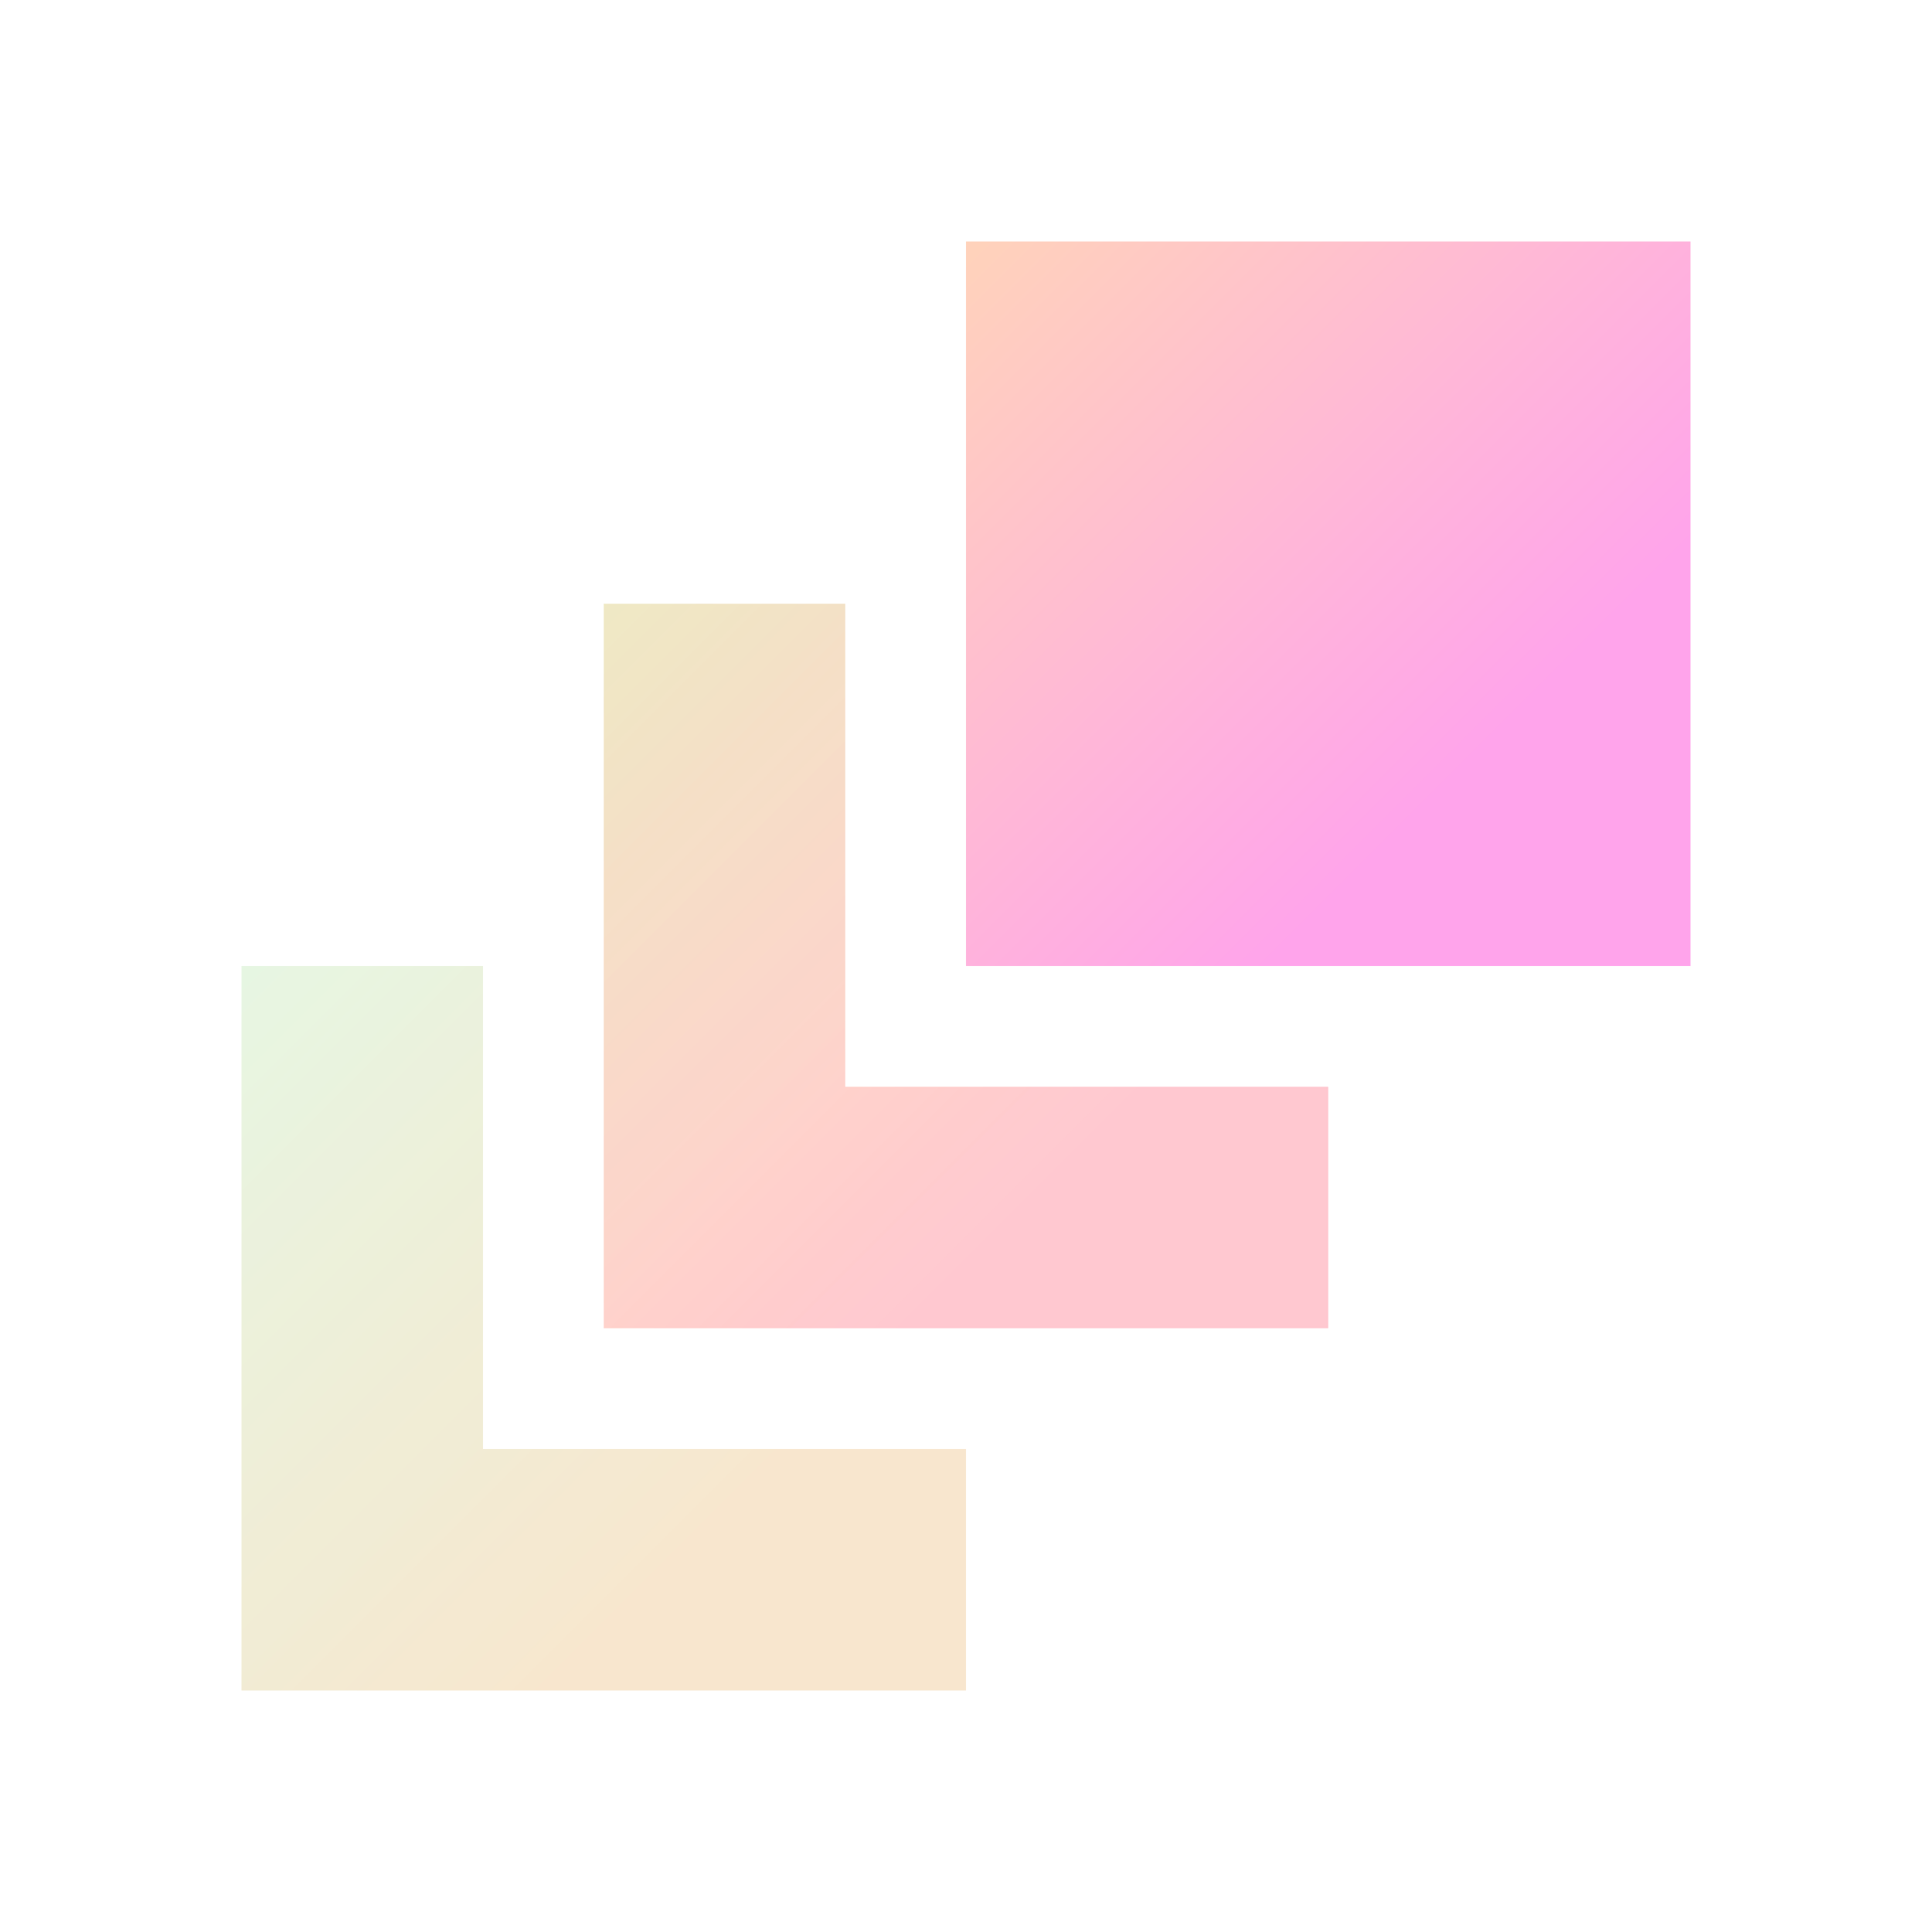
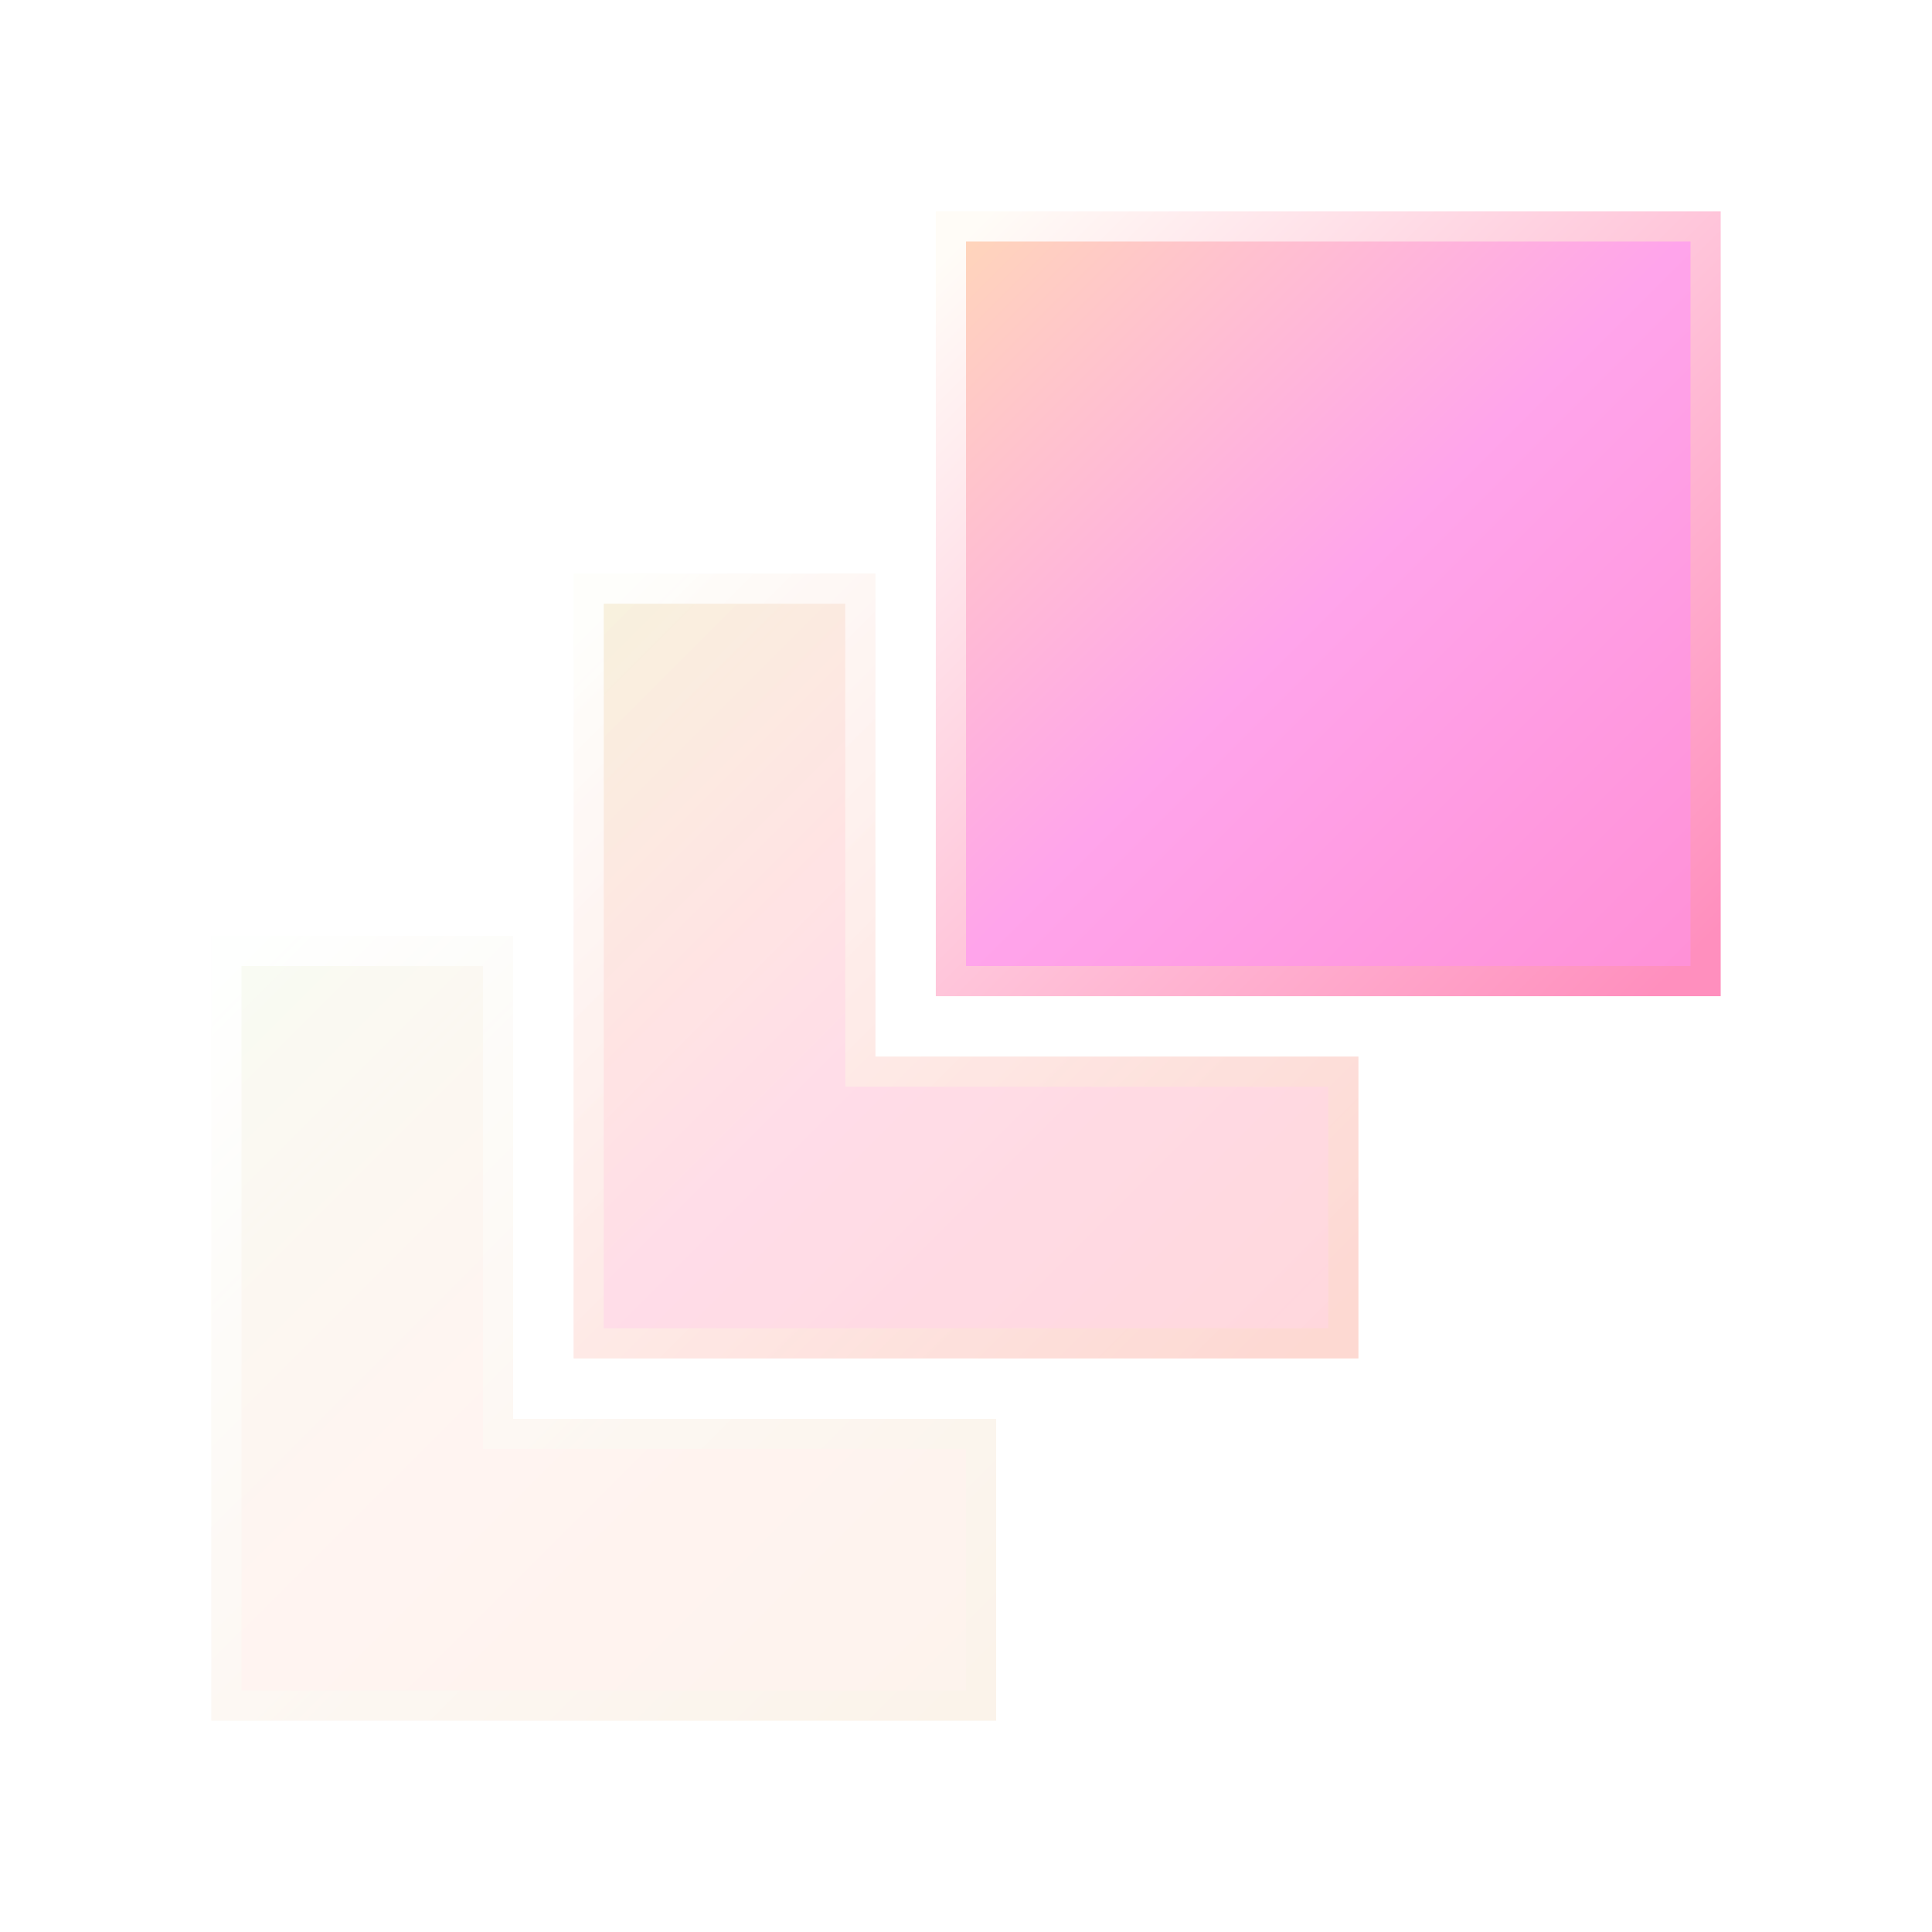
- <svg xmlns="http://www.w3.org/2000/svg" viewBox="0 0 16 16" fill="url(#gradient)" stroke="none">
+ <svg xmlns="http://www.w3.org/2000/svg" viewBox="0 0 16 16" fill="url(#gradient)" stroke="url(#stroke-gradient)" stroke-width="0.5" paint-order="stroke">
  <defs>
-     <linearGradient id="gradient" gradientTransform="rotate(45)">
-       <stop offset="0%" stop-color="#ffd3ba" />
-       <stop offset="100%" stop-color="#ffa4eb" />
+     <linearGradient id="gradient" gradientTransform="scale(1.4) rotate(45)">
+       <stop offset="0%" stop-color="#ffd5bb" />
+       <stop offset="50%" stop-color="#ffa4eb" />
+       <stop offset="100%" stop-color="#ff91d7" />
+     </linearGradient>
+     <linearGradient id="stroke-gradient" gradientTransform="scale(1.4) rotate(45)">
+       <stop offset="0%" stop-color="#fffcf7" />
+       <stop offset="100%" stop-color="#ff8fbe" />
    </linearGradient>
    <filter id="shift-hue-1">
-       <feColorMatrix type="hueRotate" values="90" />
-       <feColorMatrix type="matrix" values="                 0.5 0 0 0 0.5                 0 0.5 0 0 0.5                 0 0 0.5 0 0.5                 0 0 0 1 0" />
+       <feColorMatrix type="hueRotate" values="60" />
+       <feColorMatrix type="matrix" values="                 0.4 0 0 0 0.6                 0 0.4 0 0 0.6                 0 0 0.4 0 0.6                 0 0 0 1 0" />
    </filter>
    <filter id="shift-hue-2">
-       <feColorMatrix type="hueRotate" values="40" />
-       <feColorMatrix type="matrix" values="                 0.75 0 0 0 0.25                 0 0.75 0 0 0.25                 0 0 0.75 0 0.25                 0 0 0 1 0" />
+       <feColorMatrix type="hueRotate" values="30" />
+       <feColorMatrix type="matrix" values="                 0.7 0 0 0 0.3                 0 0.7 0 0 0.3                 0 0 0.7 0 0.3                 0 0 0 1 0" />
    </filter>
  </defs>
-   <path d="M2,8 L4,8 L4,12 L8,12 L8,14 L2,14 Z" opacity="0.8" style="filter: url(#shift-hue-1);" />
-   <path d="M5,5 L7,5 L7,9 L11,9 L11,11 L5,11 Z" opacity="0.9" style="filter: url(#shift-hue-2);" />
+   <path d="M2,8 L4,8 L4,12 L8,12 L8,14 L2,14 Z" opacity="0.40" style="filter: url(#shift-hue-1);" />
+   <path d="M5,5 L7,5 L7,9 L11,9 L11,11 L5,11 Z" opacity="0.60" style="filter: url(#shift-hue-2);" />
  <path d="M8,2 L14,2 L14,8 L8,8 Z" />
</svg>
